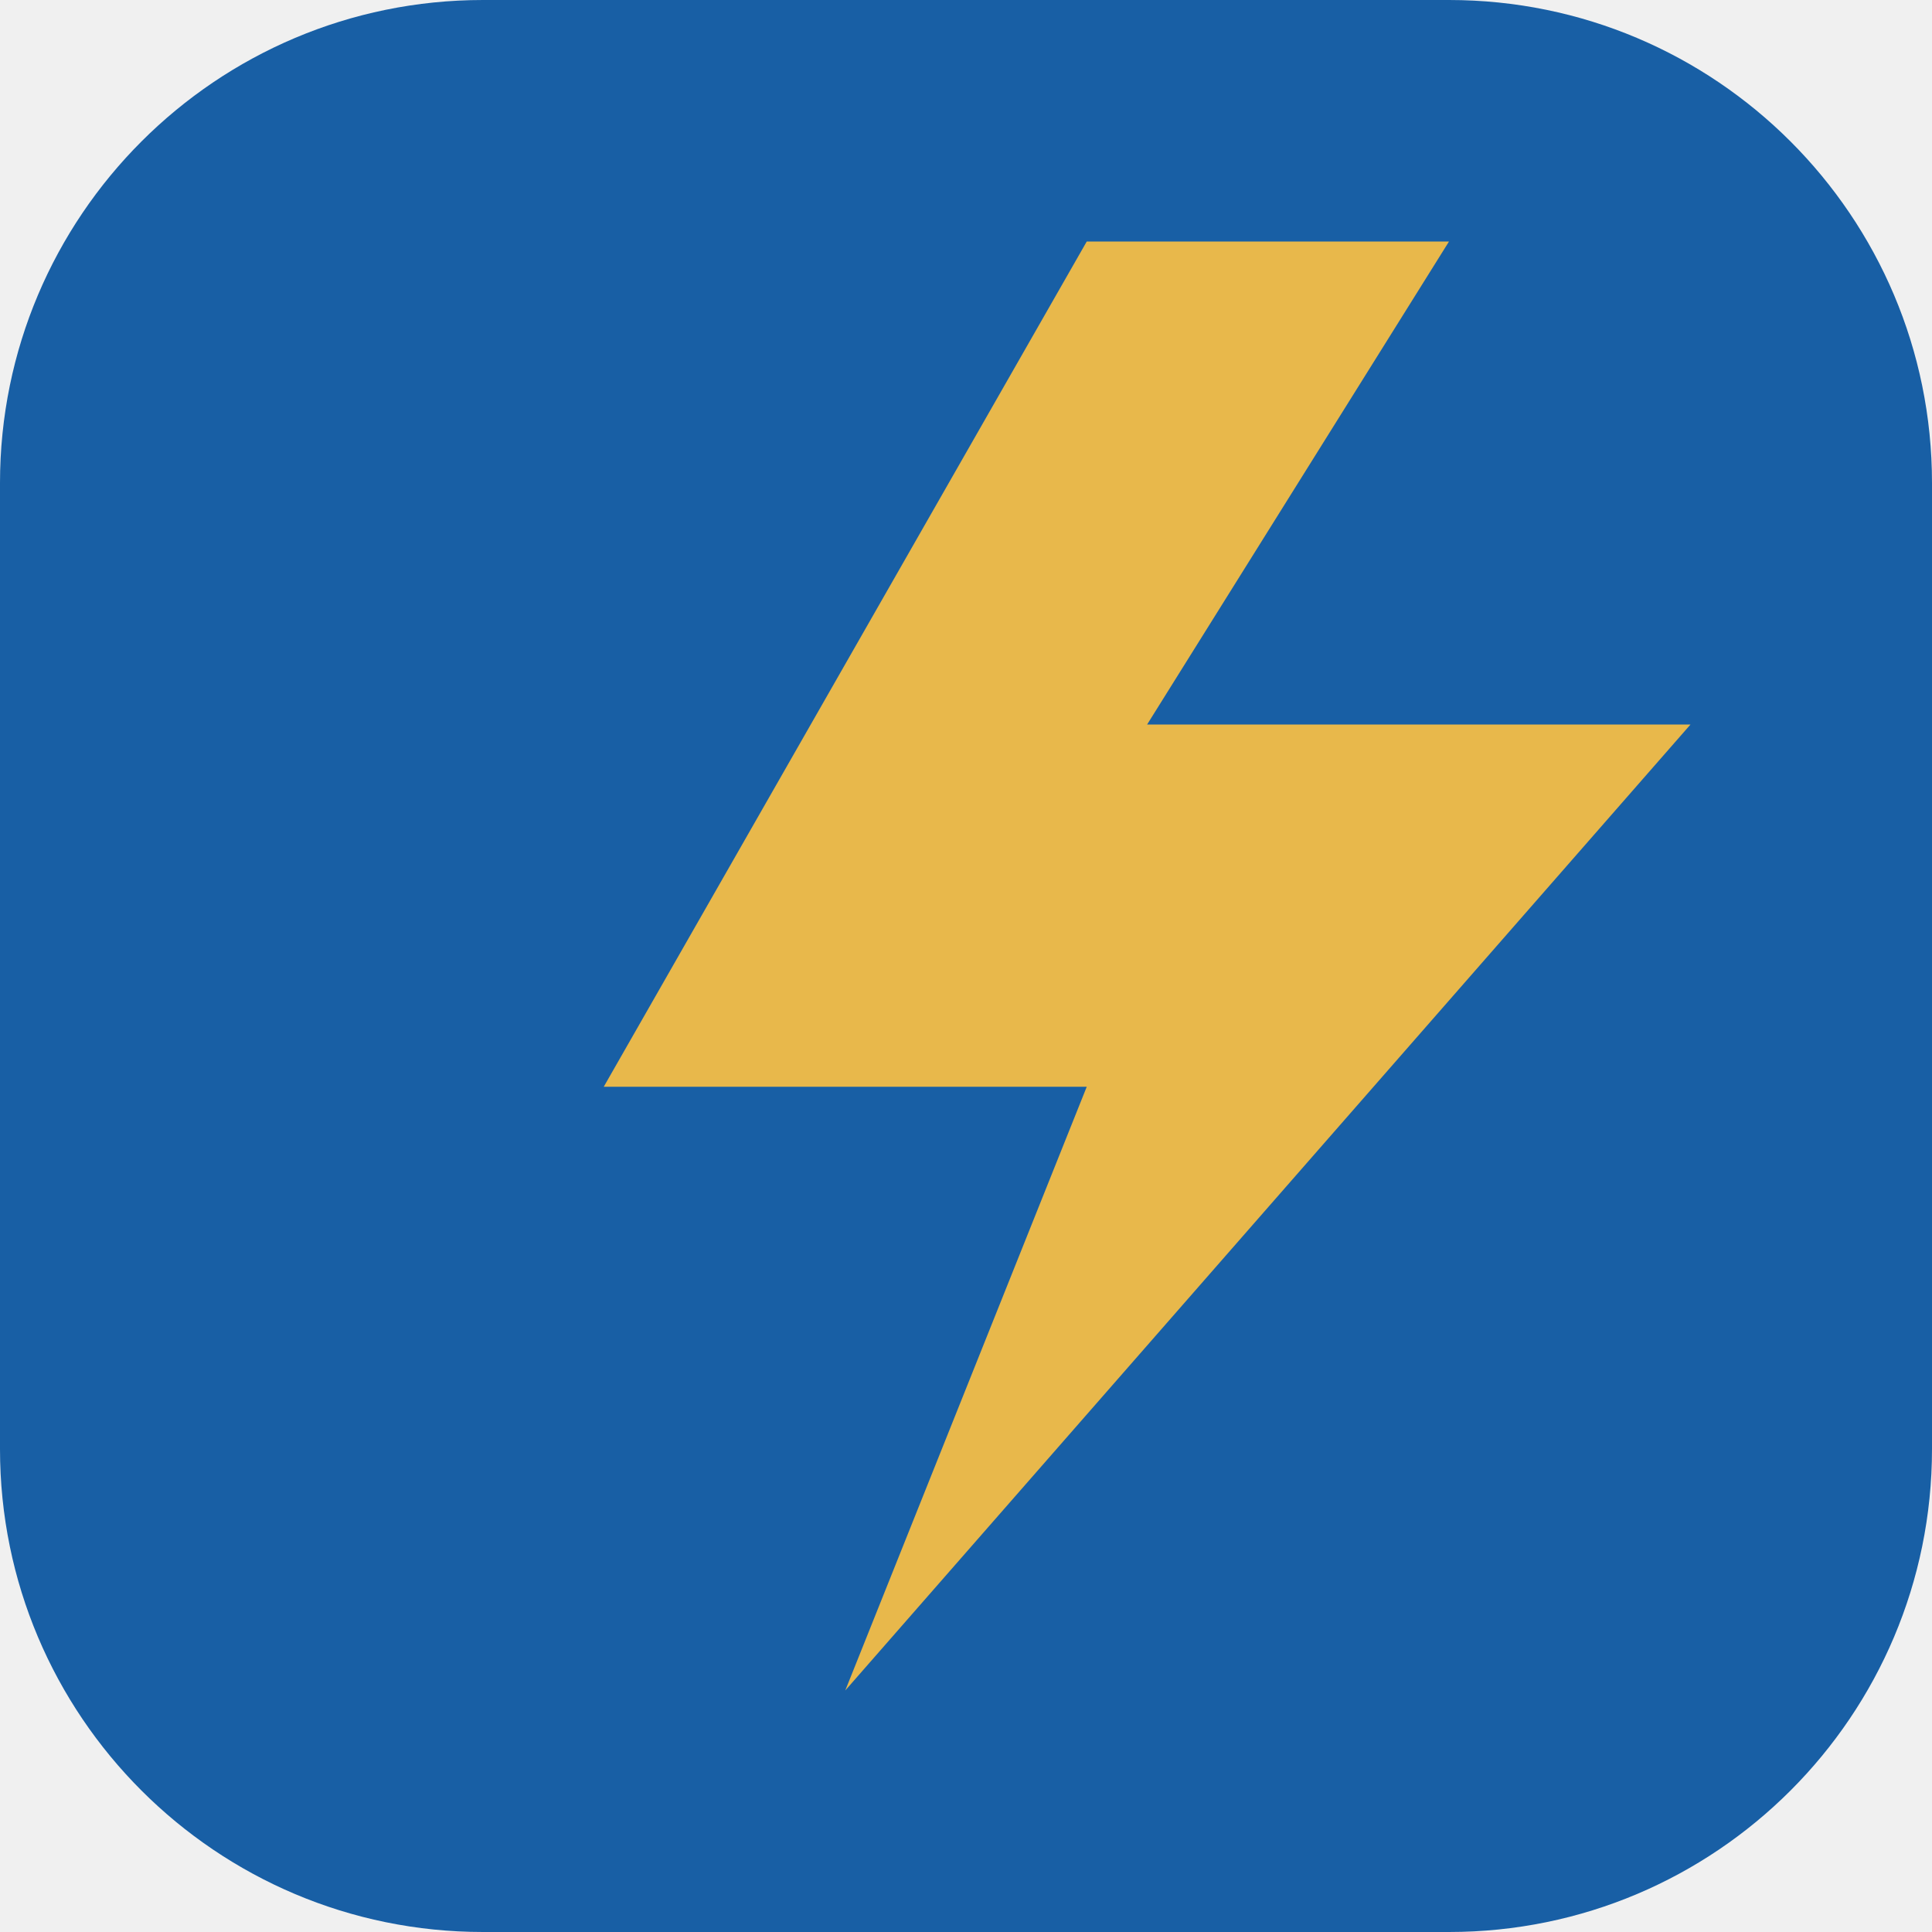
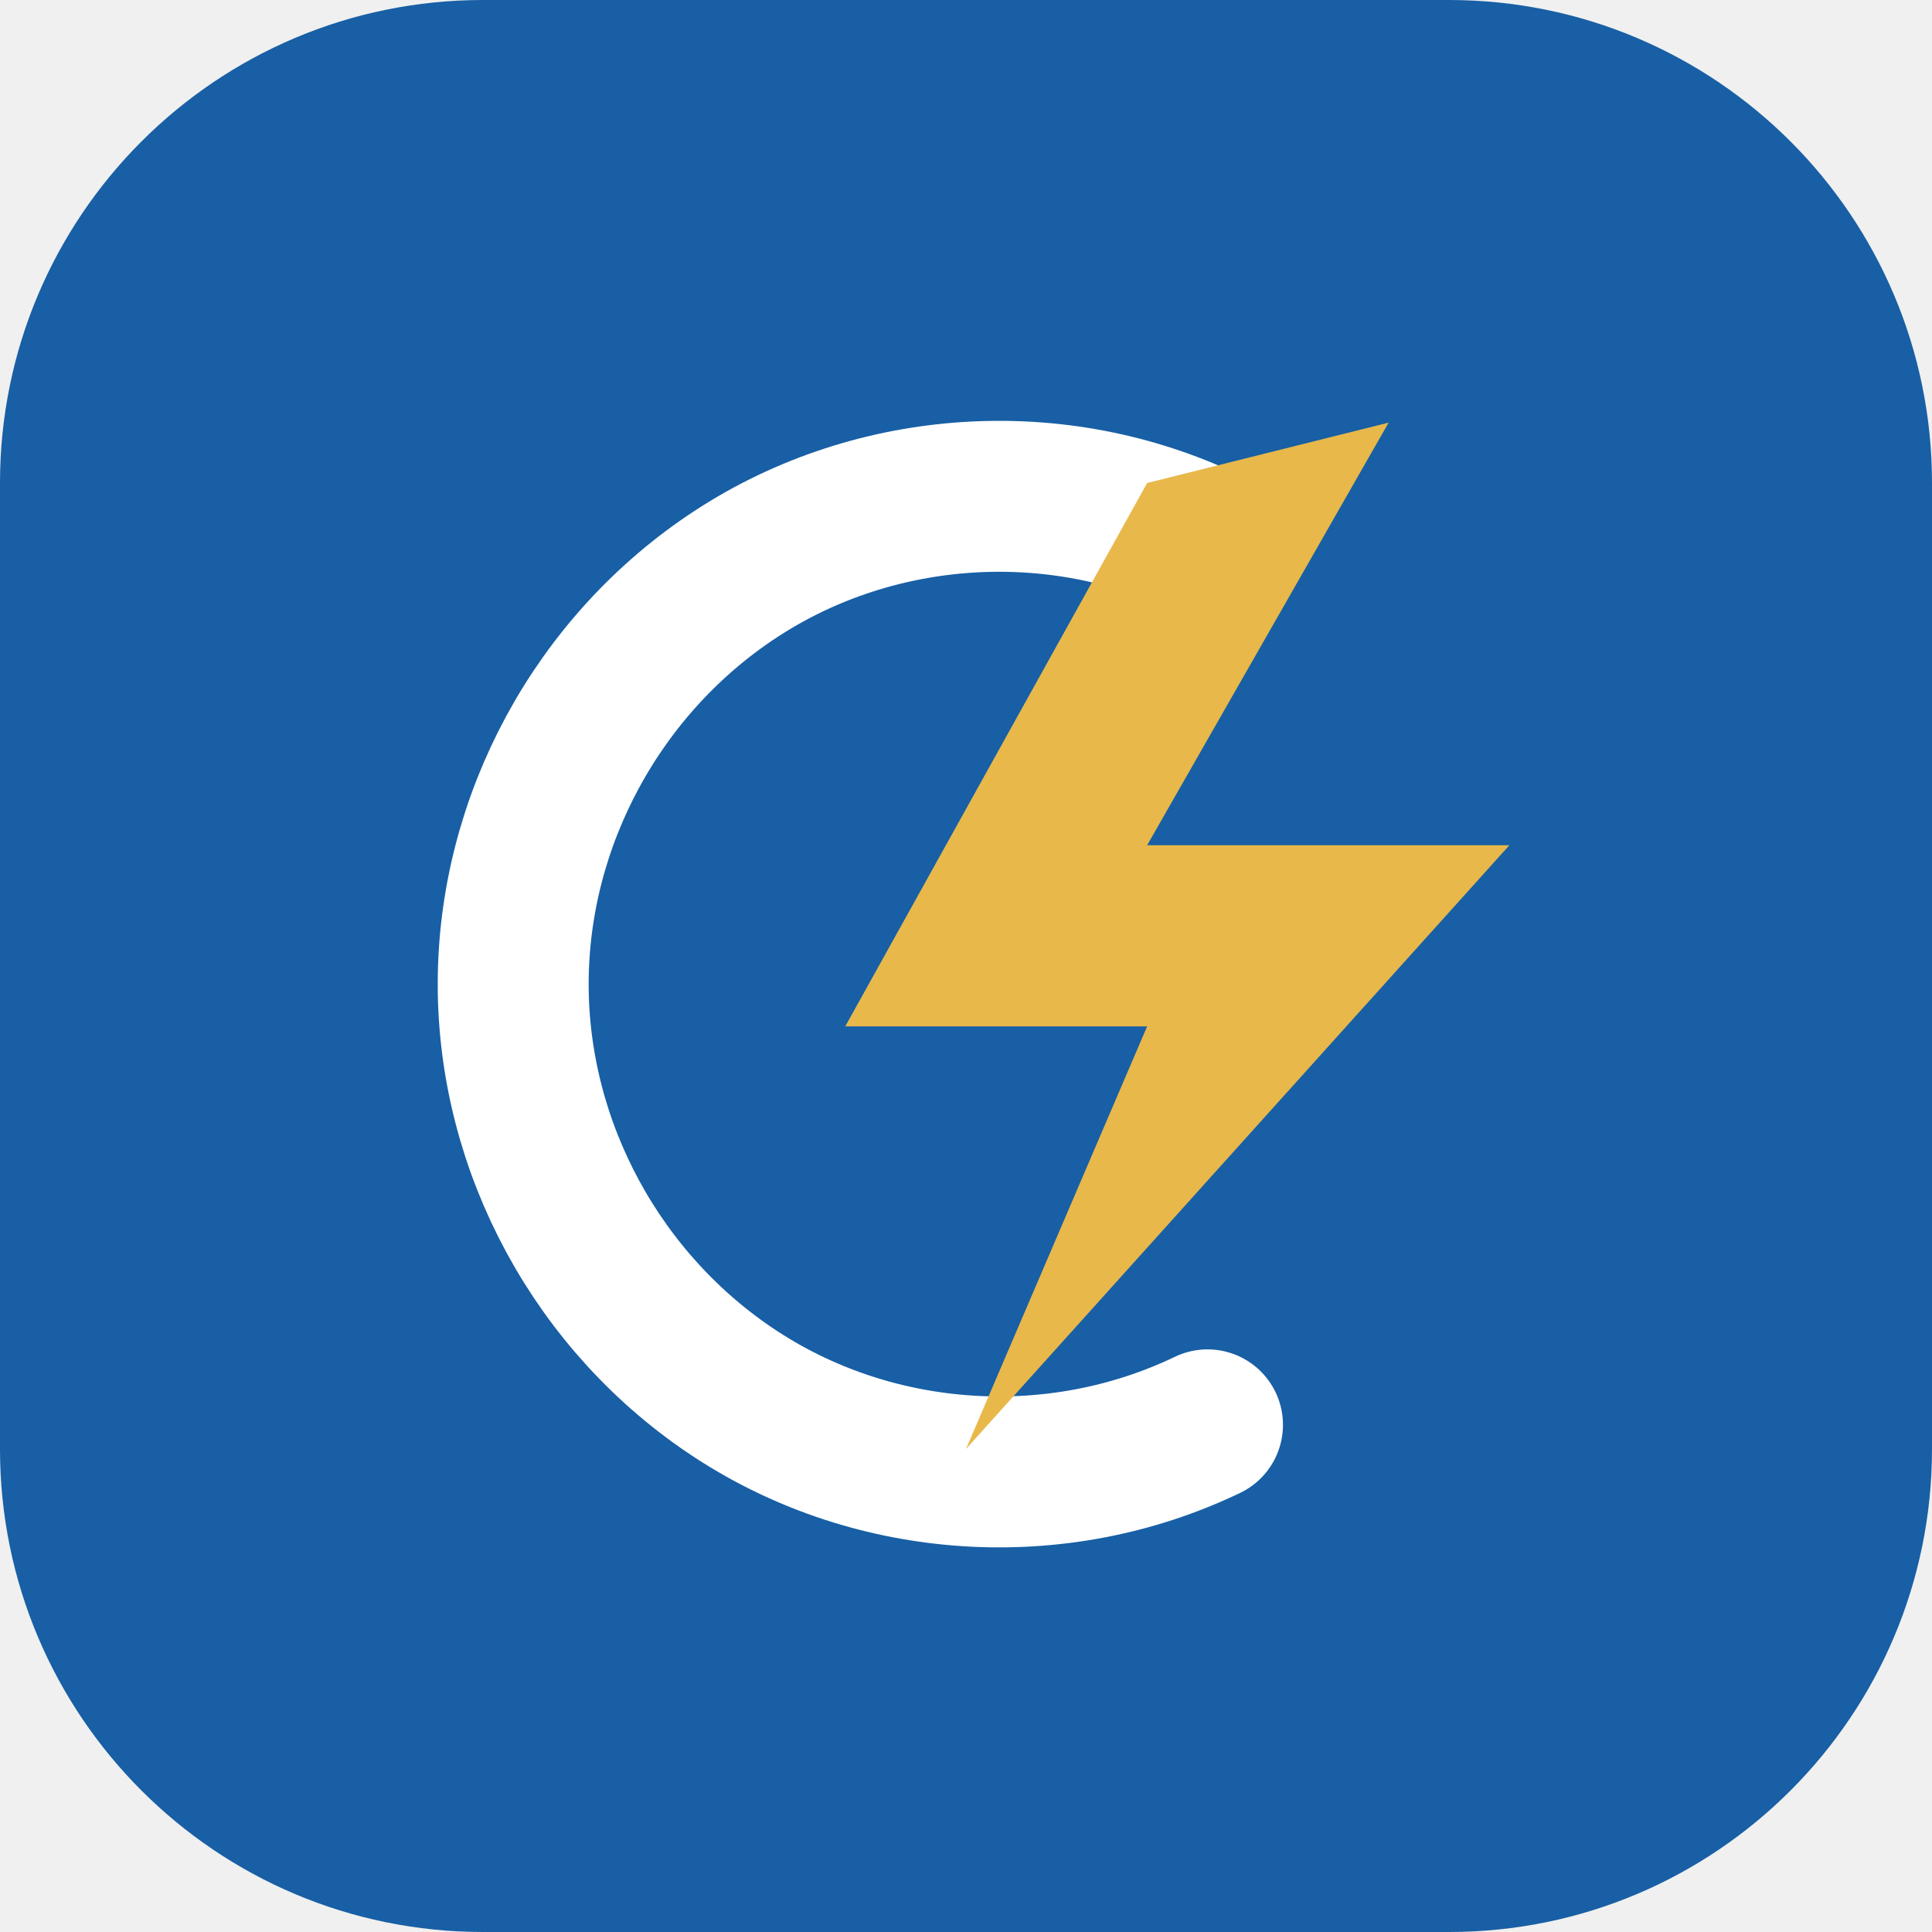
<svg xmlns="http://www.w3.org/2000/svg" viewBox="0 0 32 32" fill="none">
  <rect width="32" height="32" rx="8" fill="#185FA5" />
-   <path d="M18 4L10 18h8l-4 10 14-16h-9l5-8z" fill="#E8B84B" />
+   <path d="M20 9C17.5 7.8 14.5 8 12.2 9.5C9.9 11 8.5 13.6 8.5 16.3C8.5 19 9.9 21.6 12.2 23.1C14.5 24.6 17.5 24.8 20 23.6" stroke="white" stroke-width="2.5" stroke-linecap="round" fill="none" />
+   <path d="M19 8L14 17h5l-3 7 9-10h-6l4-7z" fill="#E8B84B" />
</svg>
